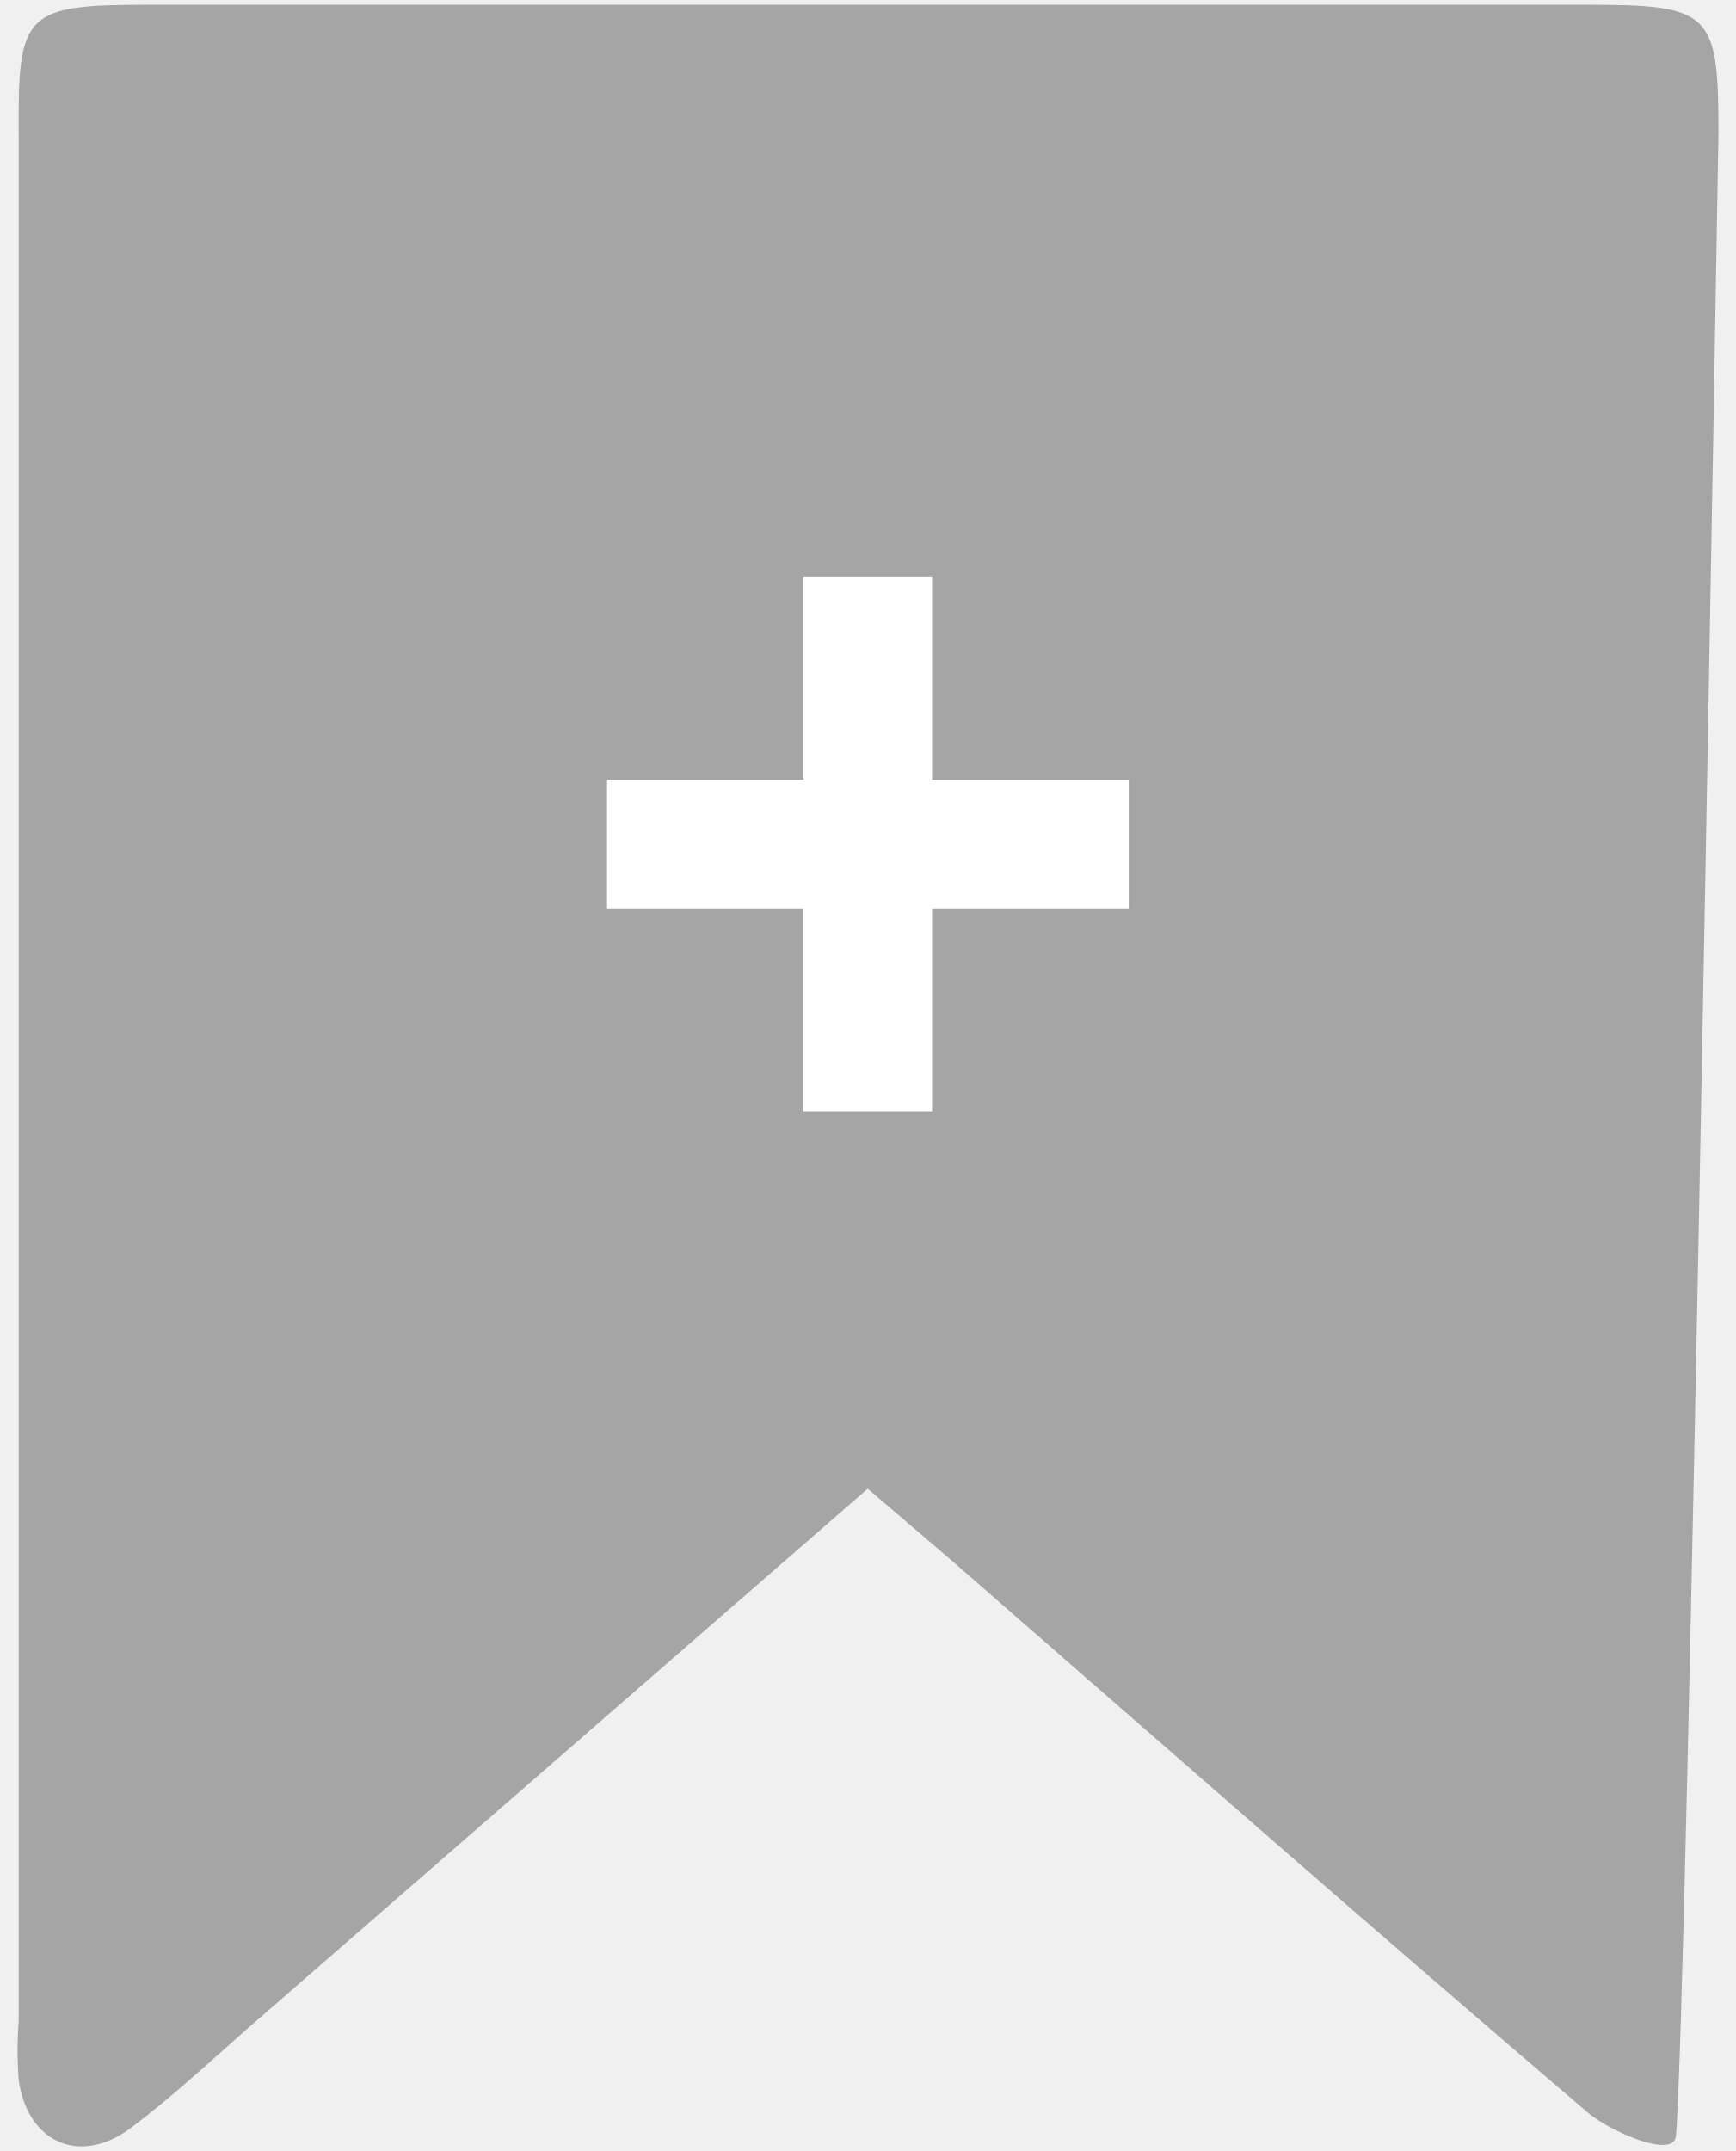
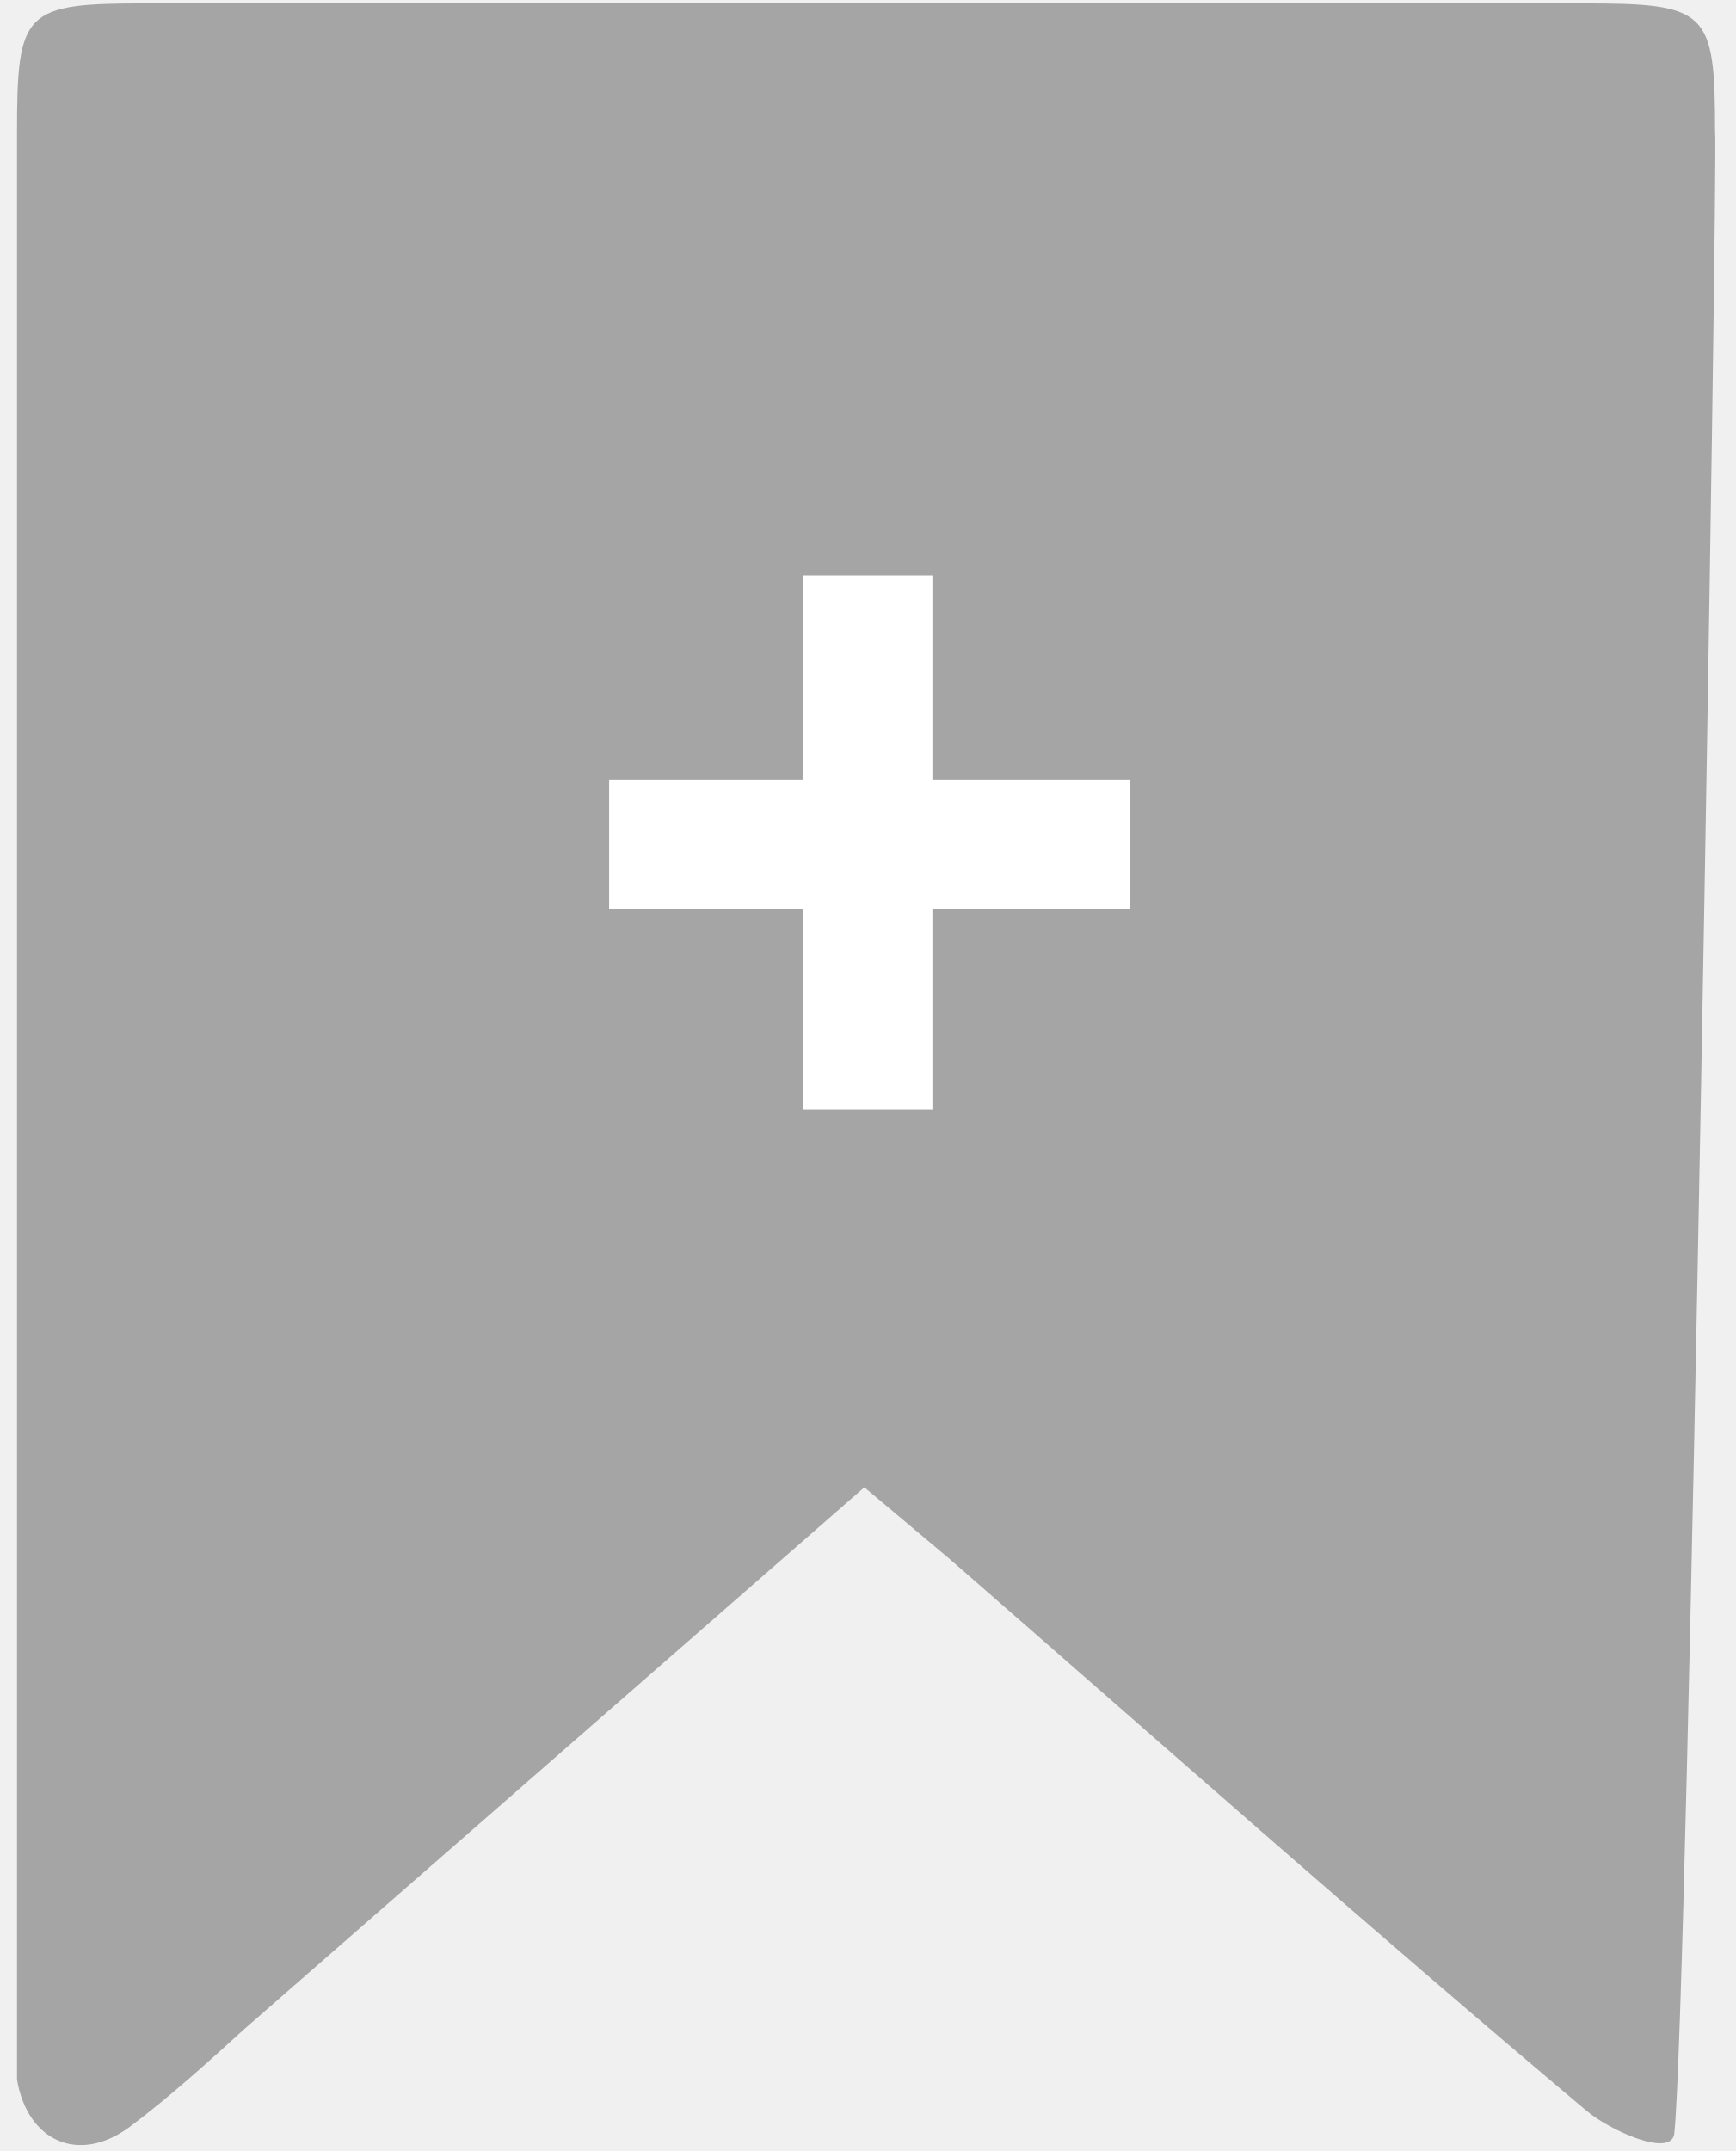
- <svg xmlns="http://www.w3.org/2000/svg" id="Layer_1" data-name="Layer 1" viewBox="0 0 51 63.2">
-   <defs>
-     <style>.cls-1{fill:#a5a5a5;}.cls-2{fill:#fff;}</style>
-   </defs>
-   <path class="cls-1" d="M49.25,62.76c-.07.69-1.94-.14-2.58-.68C40.4,56.73,34.21,51.29,28,45.88L25.5,43.74,7.23,59.64c-1.13,1-2.21,2-3.42,2.91-1.49,1.08-3,.39-3.26-1.43a11.21,11.21,0,0,1,0-1.74V3.92C.52.35.73.14,4.39.14H46.6c3.68,0,3.9.21,3.9,3.76C50.5,3.9,49.58,59.25,49.25,62.76Z" />
-   <rect class="cls-2" x="23.61" y="16.96" width="3.78" height="15.69" />
-   <rect class="cls-2" x="23.61" y="17.14" width="3.78" height="15.33" transform="translate(0.7 50.3) rotate(-90)" />
+ <svg xmlns="http://www.w3.org/2000/svg" version="1.1" id="Layer_1" x="0px" y="0px" viewBox="0 0 51 63.2" style="enable-background:new 0 0 51 63.2;" xml:space="preserve">
+   <style type="text/css">
+ 	.st0{fill:#A5A5A5;}
+ 	.st1{fill:#FFFFFF;}
+ </style>
+   <g>
+     <path class="st0" d="M49.2,62.7c-0.1,0.7-1.9-0.1-2.6-0.7c-6.3-5.3-12.5-10.8-18.7-16.2l-2.5-2.1L7.2,59.6c-1.1,1-2.2,2-3.4,2.9   c-1.5,1.1-3,0.4-3.3-1.4c0-0.6,0-1.2,0-1.7V3.9c0-3.6,0.2-3.8,3.8-3.8h42.2c3.7,0,3.9,0.2,3.9,3.8C50.5,3.9,49.6,59.2,49.2,62.7z" />
+     <rect x="23.6" y="16.9" class="st1" width="3.8" height="15.7" />
+     <rect x="17.9" y="22.9" class="st1" width="15.3" height="3.8" />
+   </g>
+   <path class="st1" d="M-25.4,0.1h-42.2c-3.7,0-3.9,0.2-3.8,3.8v55.5c0,0.6,0,1.2,0,1.7c0.3,1.8,1.8,2.5,3.3,1.4  c1.2-0.9,2.3-1.9,3.4-2.9l18.3-15.9l2.5,2.1c6.2,5.4,12.4,10.9,18.7,16.2c0.6,0.5,2.5,1.4,2.6,0.7c0.3-3.5,1.3-58.9,1.3-58.9  C-21.5,0.3-21.7,0.1-25.4,0.1z M-35.3,24.9h-8.1V33h-6.3v-8.1h-8.1v-6.3h8.1v-8.1h6.3v8.1h8.1C-35.3,18.6-35.3,24.9-35.3,24.9z" />
+   <path class="st0" d="M-194.4,48.2c-0.1,0.7-1.9-0.1-2.6-0.7c-6.3-5.3-12.5-10.8-18.7-16.2l-2.5-2.1L-236.5,45c-1.1,1-2.2,2-3.4,2.9  c-1.5,1.1-3,0.4-3.3-1.4c0-0.6,0-1.2,0-1.7v-55.5c0-3.6,0.2-3.8,3.8-3.8h42.2c3.7,0,3.9,0.2,3.9,3.8  C-193.2-10.7-194.1,44.6-194.4,48.2z" />
+   <rect x="-229.4" y="4.1" class="st1" width="22.5" height="6.3" />
+   <rect x="-221.3" y="-4" class="st1" width="6.3" height="22.5" />
+   <path class="st1" d="M-63.2-77.3c0-3.6-0.2-3.8-3.9-3.8h-42.2c-3.6,0-3.8,0.2-3.8,3.8v57.2c0.3,1.8,1.8,2.5,3.3,1.4  c1.2-0.9,2.3-1.9,3.4-2.9l18.3-15.8l2.5,2.1c6.2,5.4,12.4,10.9,18.7,16.2c0.7,0.6,2.5,1.4,2.6,0.7C-64-22-63.1-77.3-63.2-77.3z   M-76.4-53.2h-9.1v9.1h-5.5v-9.1h-9.1v-5.4h9.1v-9.1h5.5v9.1h9.1V-53.2z" />
+   <path class="st0" d="M-111.8,64.2c-0.1,0.7-1.9-0.1-2.6-0.7c-6.3-5.3-12.5-10.8-18.7-16.2l-2.5-2.1L-153.9,61c-1.1,1-2.2,2-3.4,2.9  c-1.5,1.1-3,0.4-3.3-1.4c0-0.6,0-1.2,0-1.7V5.3c0-3.6,0.2-3.8,3.8-3.8h42.2c3.7,0,3.9,0.2,3.9,3.8C-110.6,5.3-111.5,60.6-111.8,64.2  z" />
+   <rect x="-138.4" y="14.9" class="st1" width="5.4" height="23.6" />
+   <rect x="-147.5" y="24" class="st1" width="23.6" height="5.4" />
</svg>
